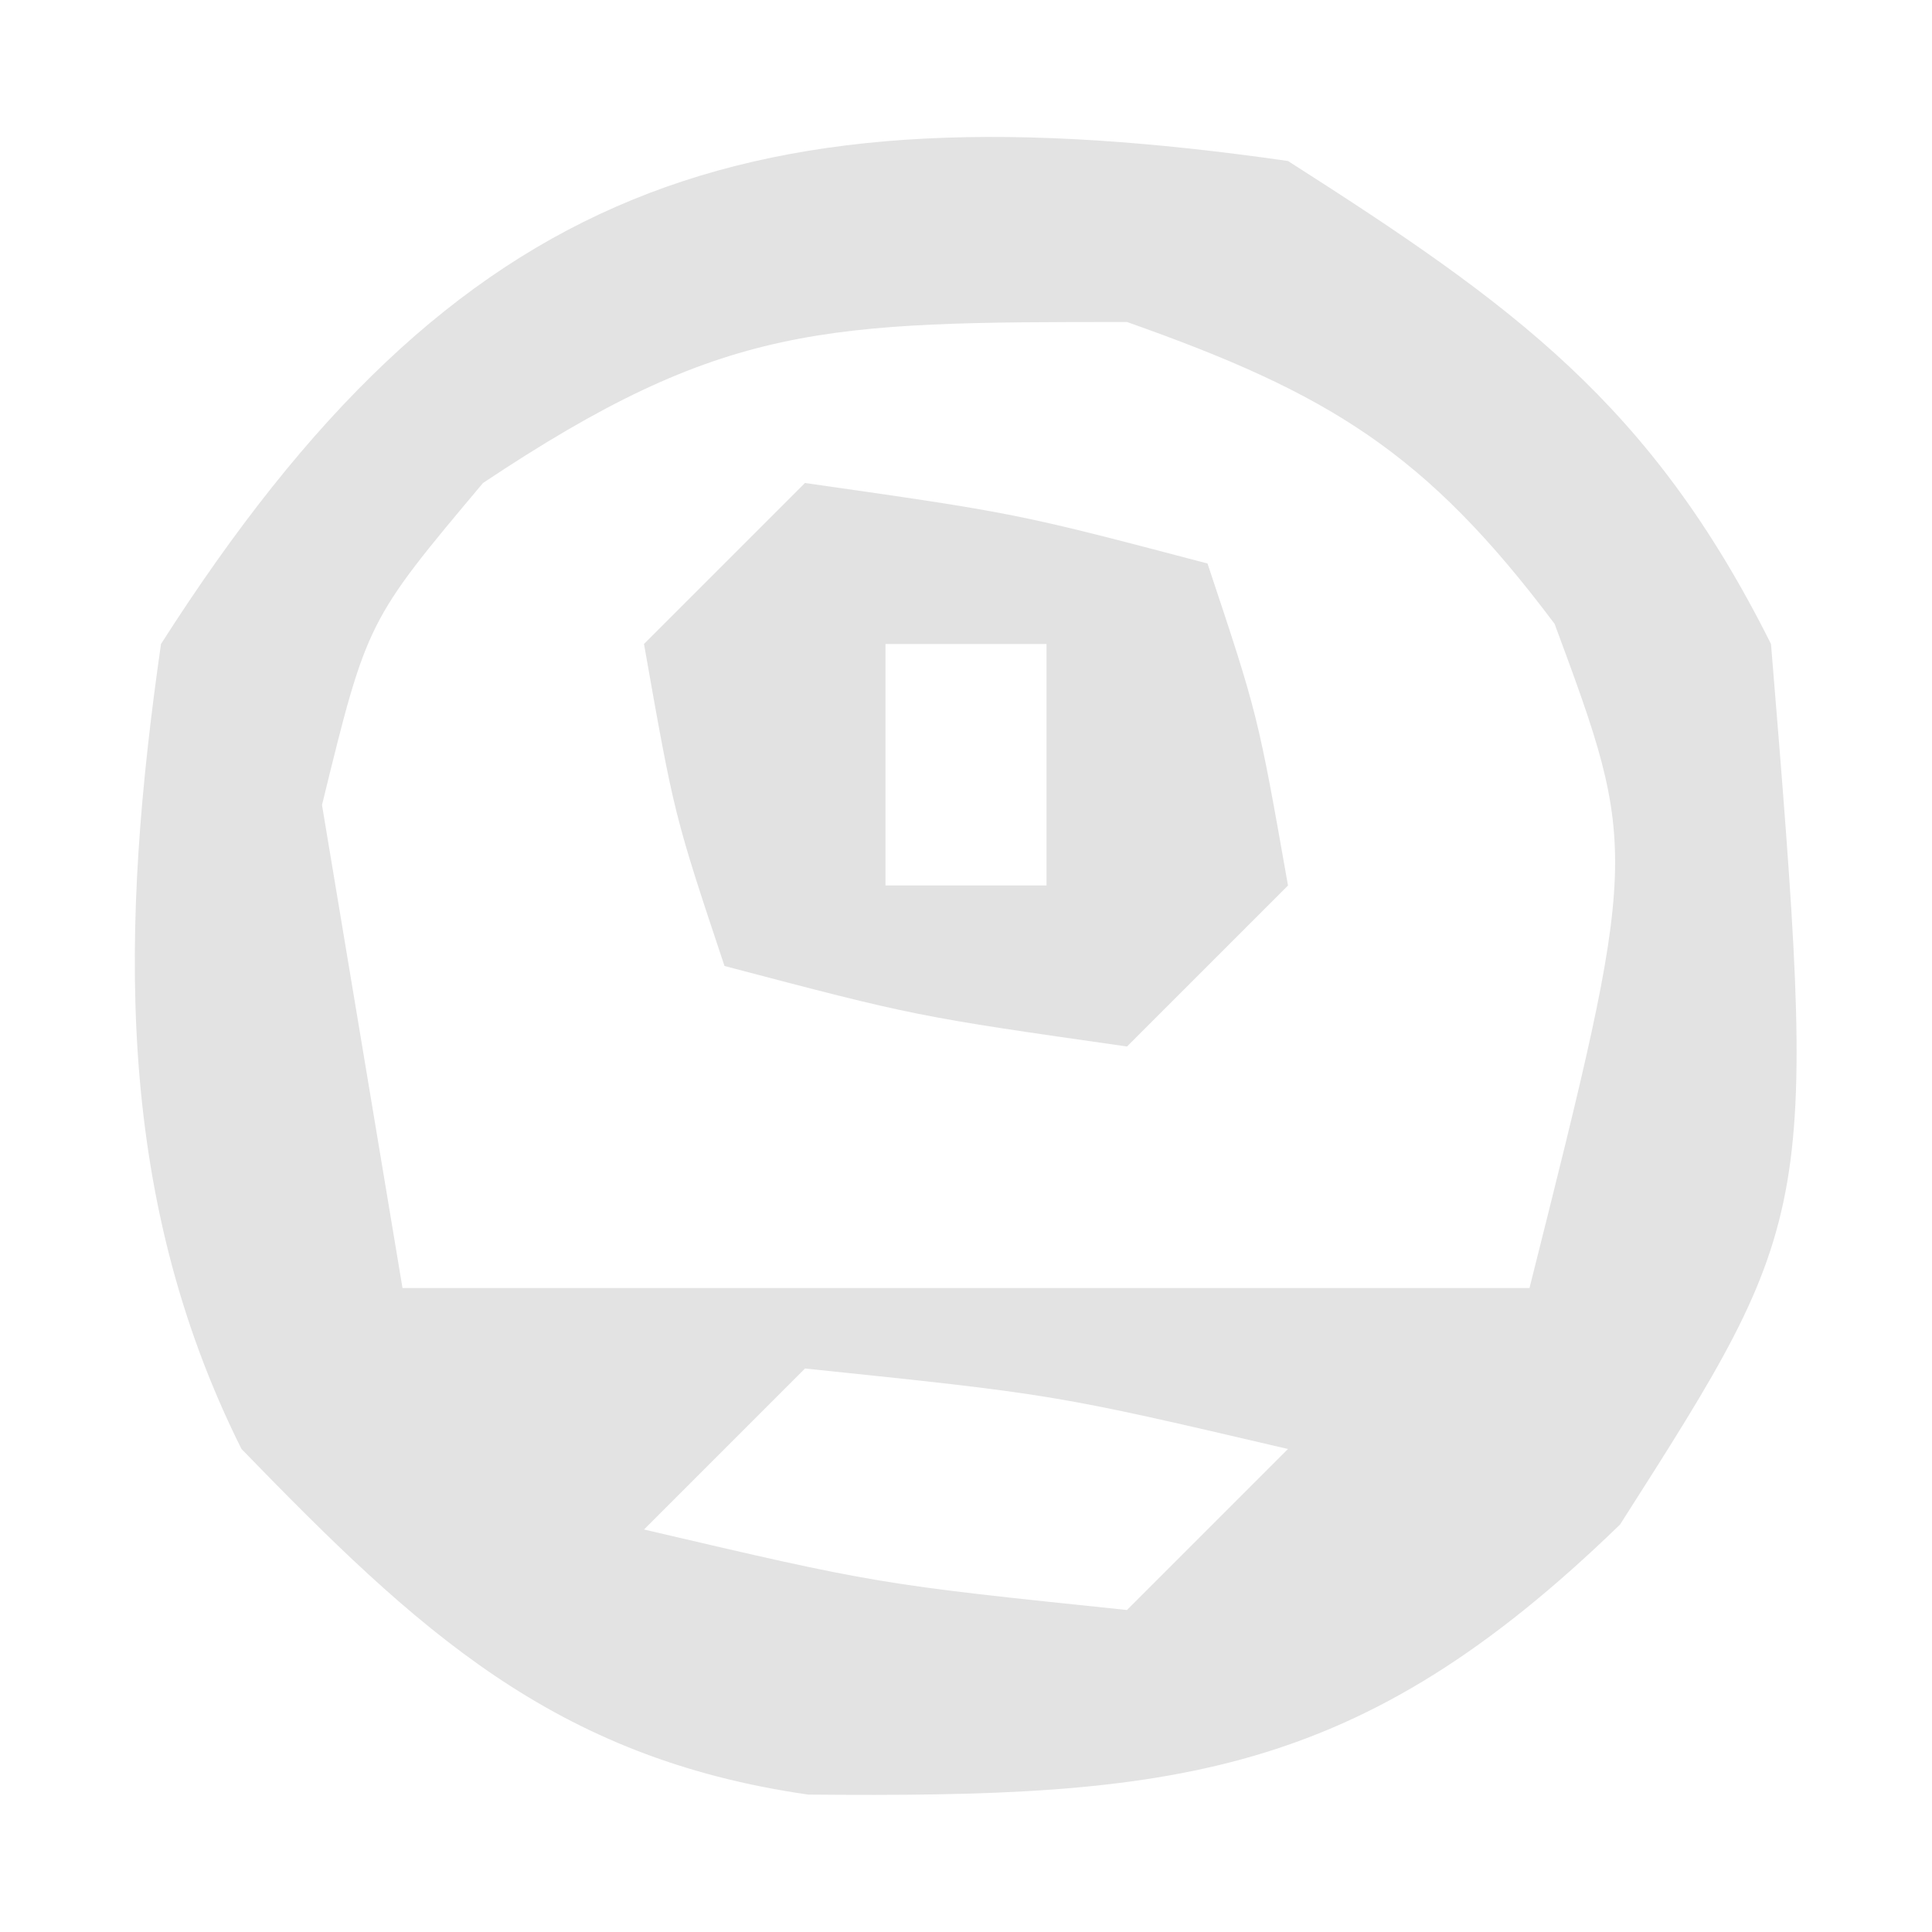
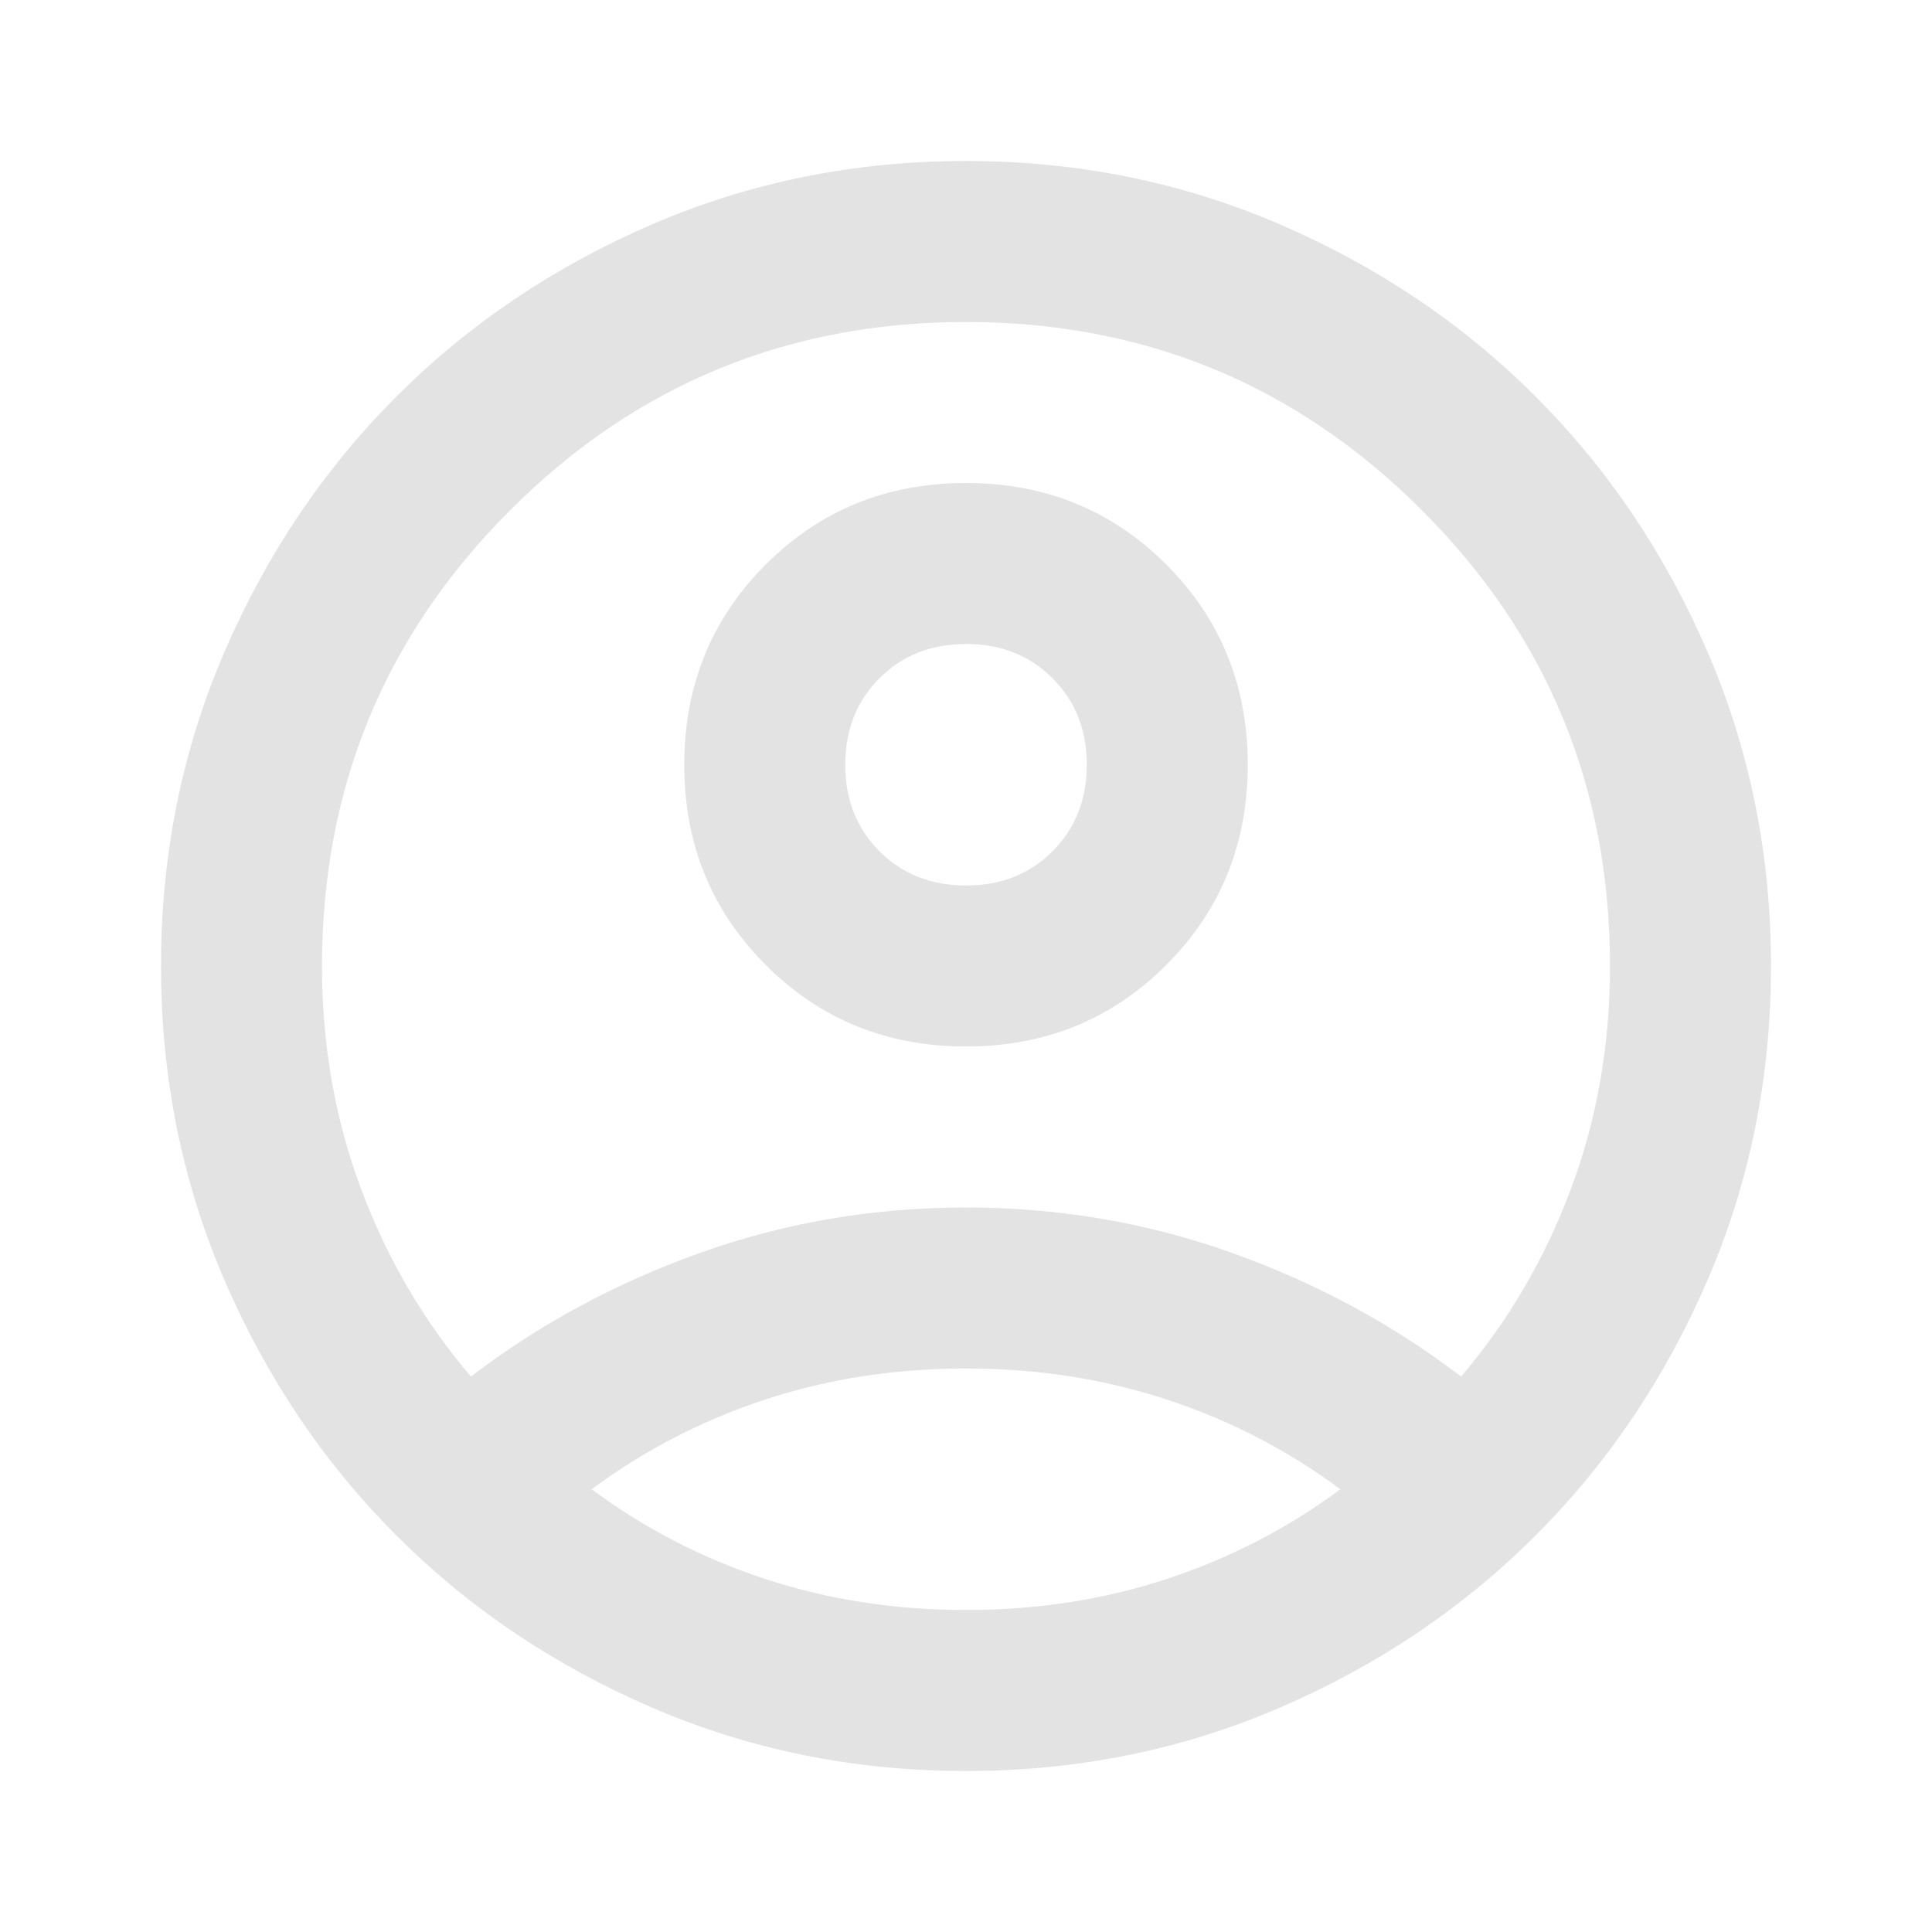
- <svg xmlns="http://www.w3.org/2000/svg" version="1.1" width="24" height="24">
-   <path d="M0 0 C2.81 1.794 4.509 3.019 6 6 C6.581 13.09 6.581 13.09 4.125 16.938 C0.87 20.097 -1.424 20.334 -5.961 20.293 C-9.131 19.837 -10.819 18.247 -13 16 C-14.601 12.798 -14.499 9.474 -14 6 C-10.328 0.247 -6.717 -0.965 0 0 Z M-10 4 C-11.441 5.715 -11.441 5.715 -12 8 C-11.67 9.98 -11.34 11.96 -11 14 C-6.38 14 -1.76 14 3 14 C4.361 8.583 4.361 8.583 3.312 5.75 C1.713 3.617 0.507 2.885 -2 2 C-5.769 2 -7.007 2.005 -10 4 Z M-6 15 C-6.66 15.66 -7.32 16.32 -8 17 C-5.099 17.678 -5.099 17.678 -2 18 C-1.34 17.34 -0.68 16.68 0 16 C-2.901 15.322 -2.901 15.322 -6 15 Z " fill="#E3E3E3" transform="translate(16,2)" />
-   <path d="M0 0 C2.625 0.375 2.625 0.375 5 1 C5.625 2.875 5.625 2.875 6 5 C5.34 5.66 4.68 6.32 4 7 C1.375 6.625 1.375 6.625 -1 6 C-1.625 4.125 -1.625 4.125 -2 2 C-1.34 1.34 -0.68 0.68 0 0 Z M1 2 C1 2.99 1 3.98 1 5 C1.66 5 2.32 5 3 5 C3 4.01 3 3.02 3 2 C2.34 2 1.68 2 1 2 Z " fill="#E2E2E2" transform="translate(10,6)" />
+ <svg xmlns="http://www.w3.org/2000/svg" height="24px" viewBox="0 -960 960 960" width="24px" fill="#e3e3e3">
+   <path d="M234-276q51-39 114-61.5T480-360q69 0 132 22.5T726-276q35-41 54.5-93T800-480q0-133-93.5-226.5T480-800q-133 0-226.5 93.5T160-480q0 59 19.5 111t54.5 93Zm246-164q-59 0-99.5-40.5T340-580q0-59 40.5-99.5T480-720q59 0 99.5 40.5T620-580q0 59-40.5 99.5T480-440Zm0 360q-83 0-156-31.5T197-197q-54-54-85.5-127T80-480q0-83 31.5-156T197-763q54-54 127-85.5T480-880q83 0 156 31.5T763-763q54 54 85.5 127T880-480q0 83-31.5 156T763-197q-54 54-127 85.5T480-80Zm0-80q53 0 100-15.5t86-44.5q-39-29-86-44.5T480-280q-53 0-100 15.5T294-220q39 29 86 44.5T480-160Zm0-360q26 0 43-17t17-43q0-26-17-43t-43-17q-26 0-43 17t-17 43q0 26 17 43t43 17Zm0-60Zm0 360Z" />
</svg>
